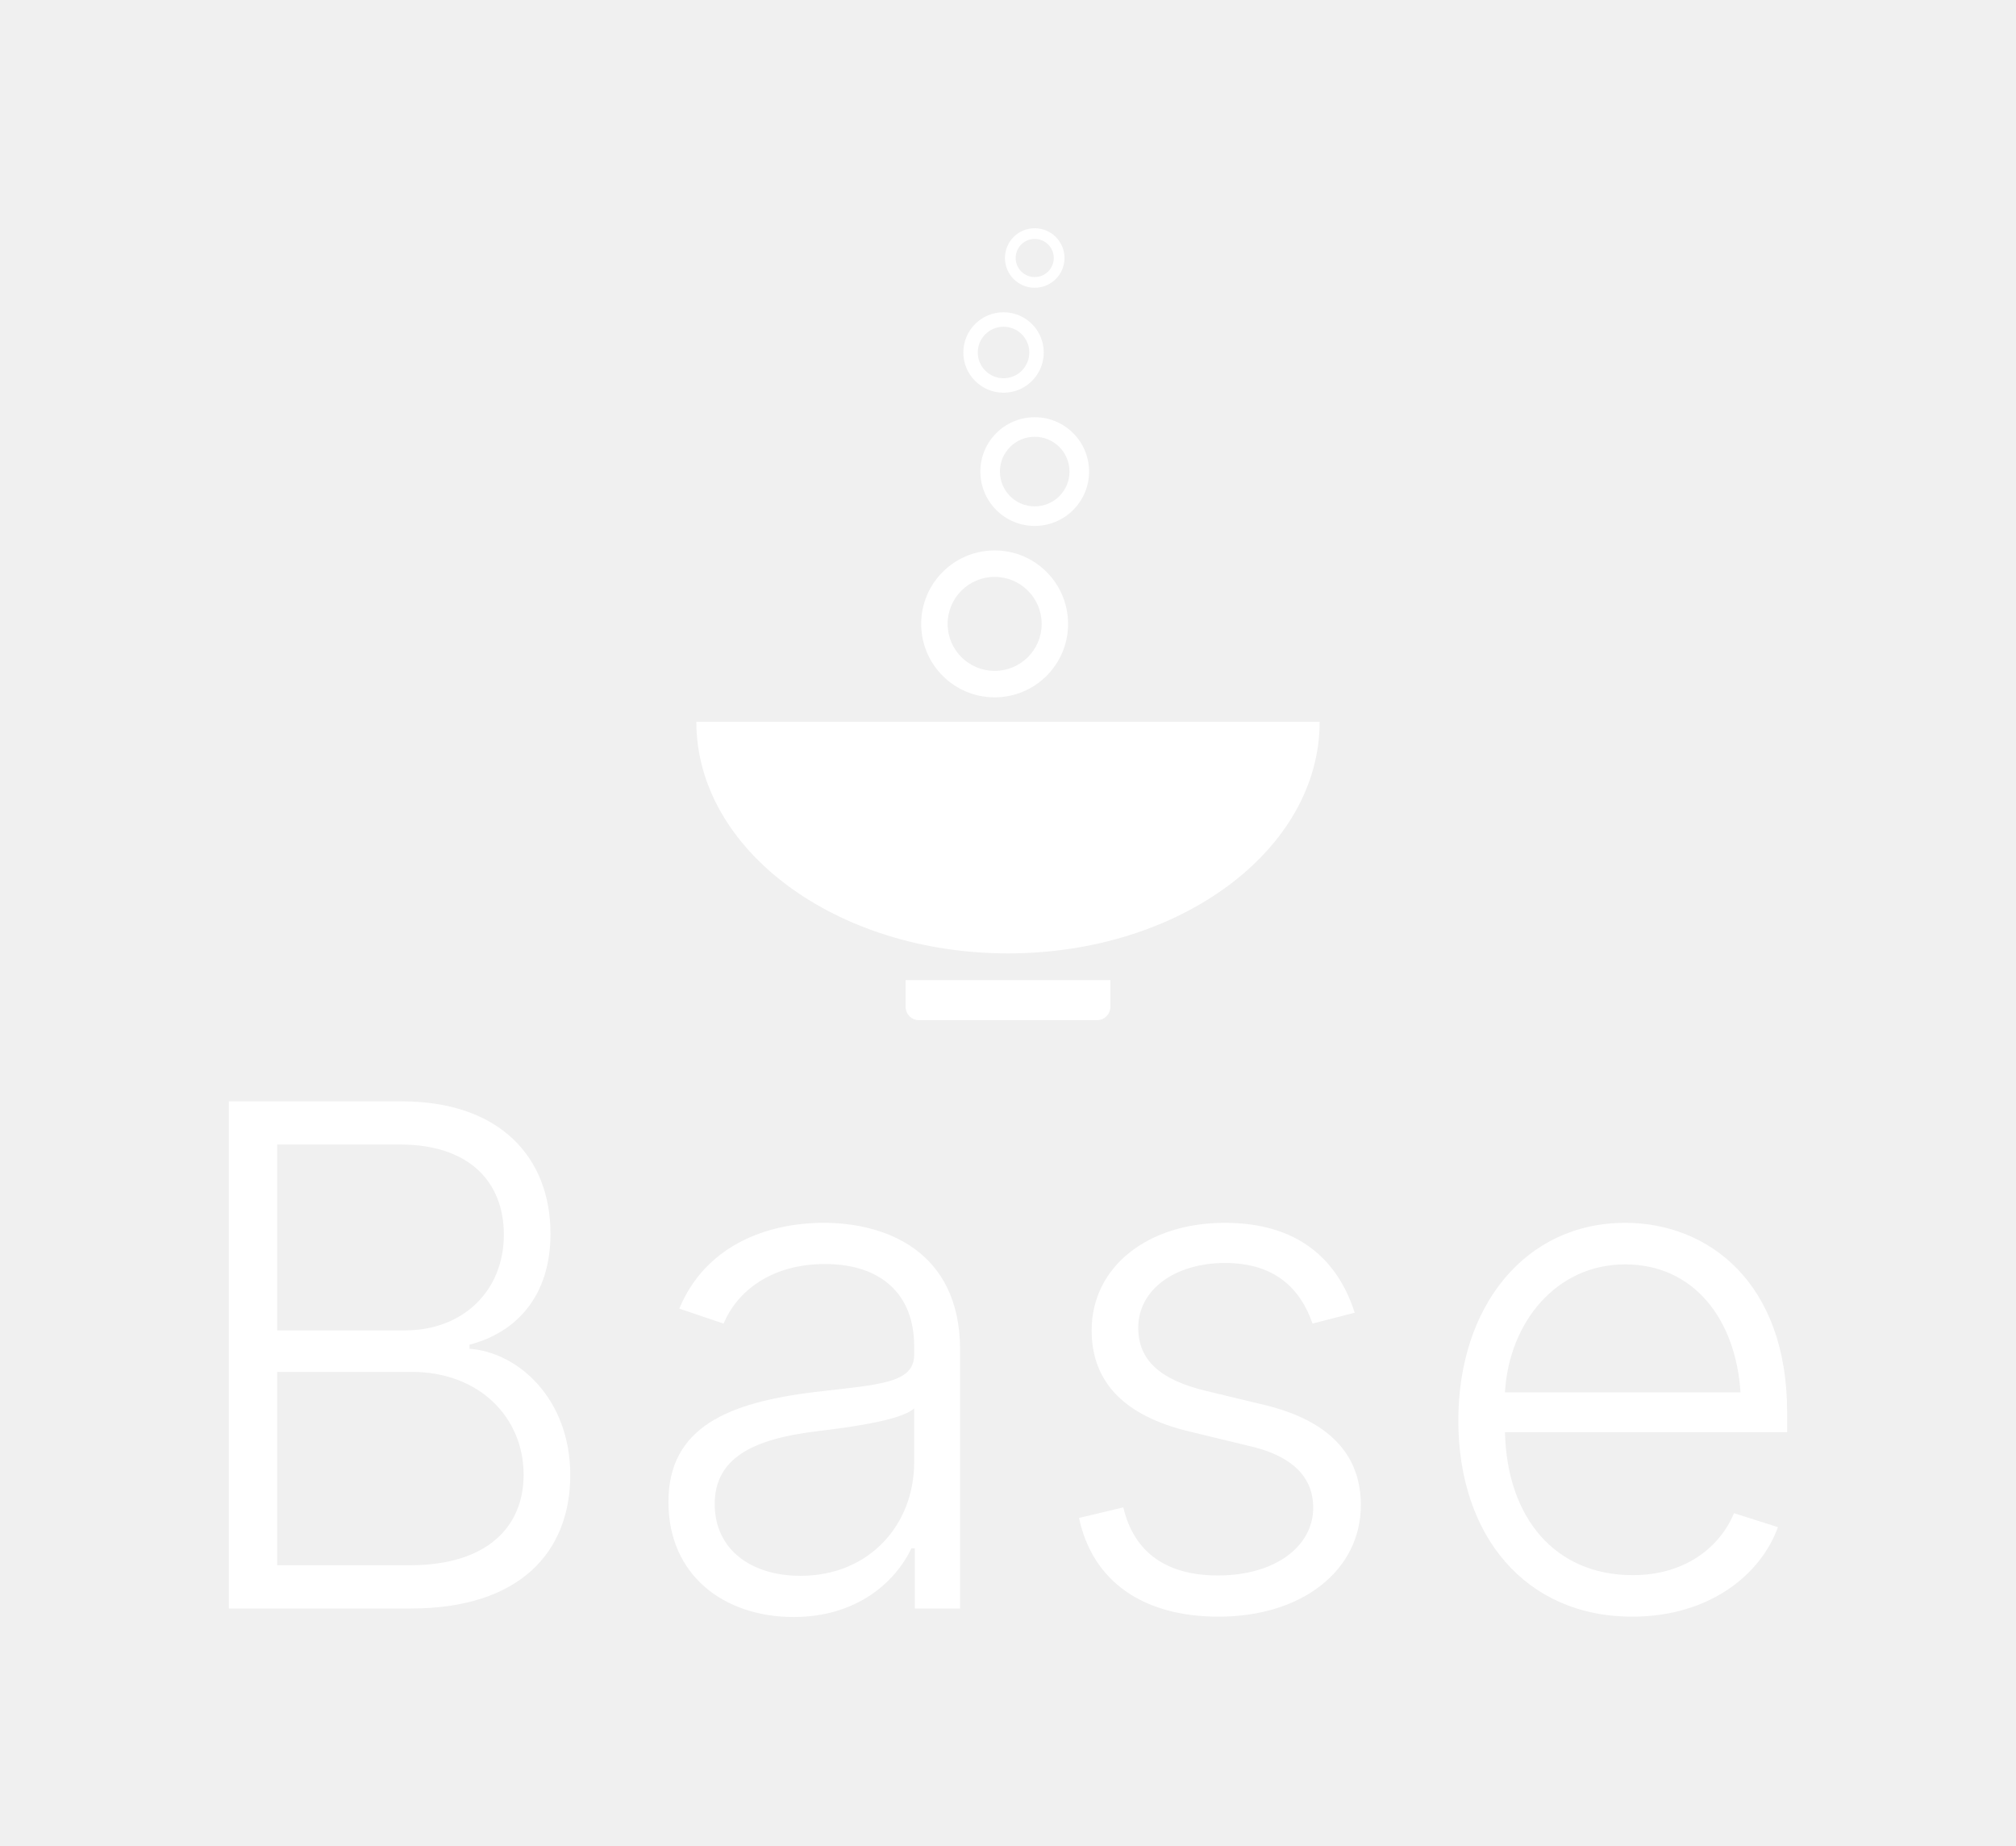
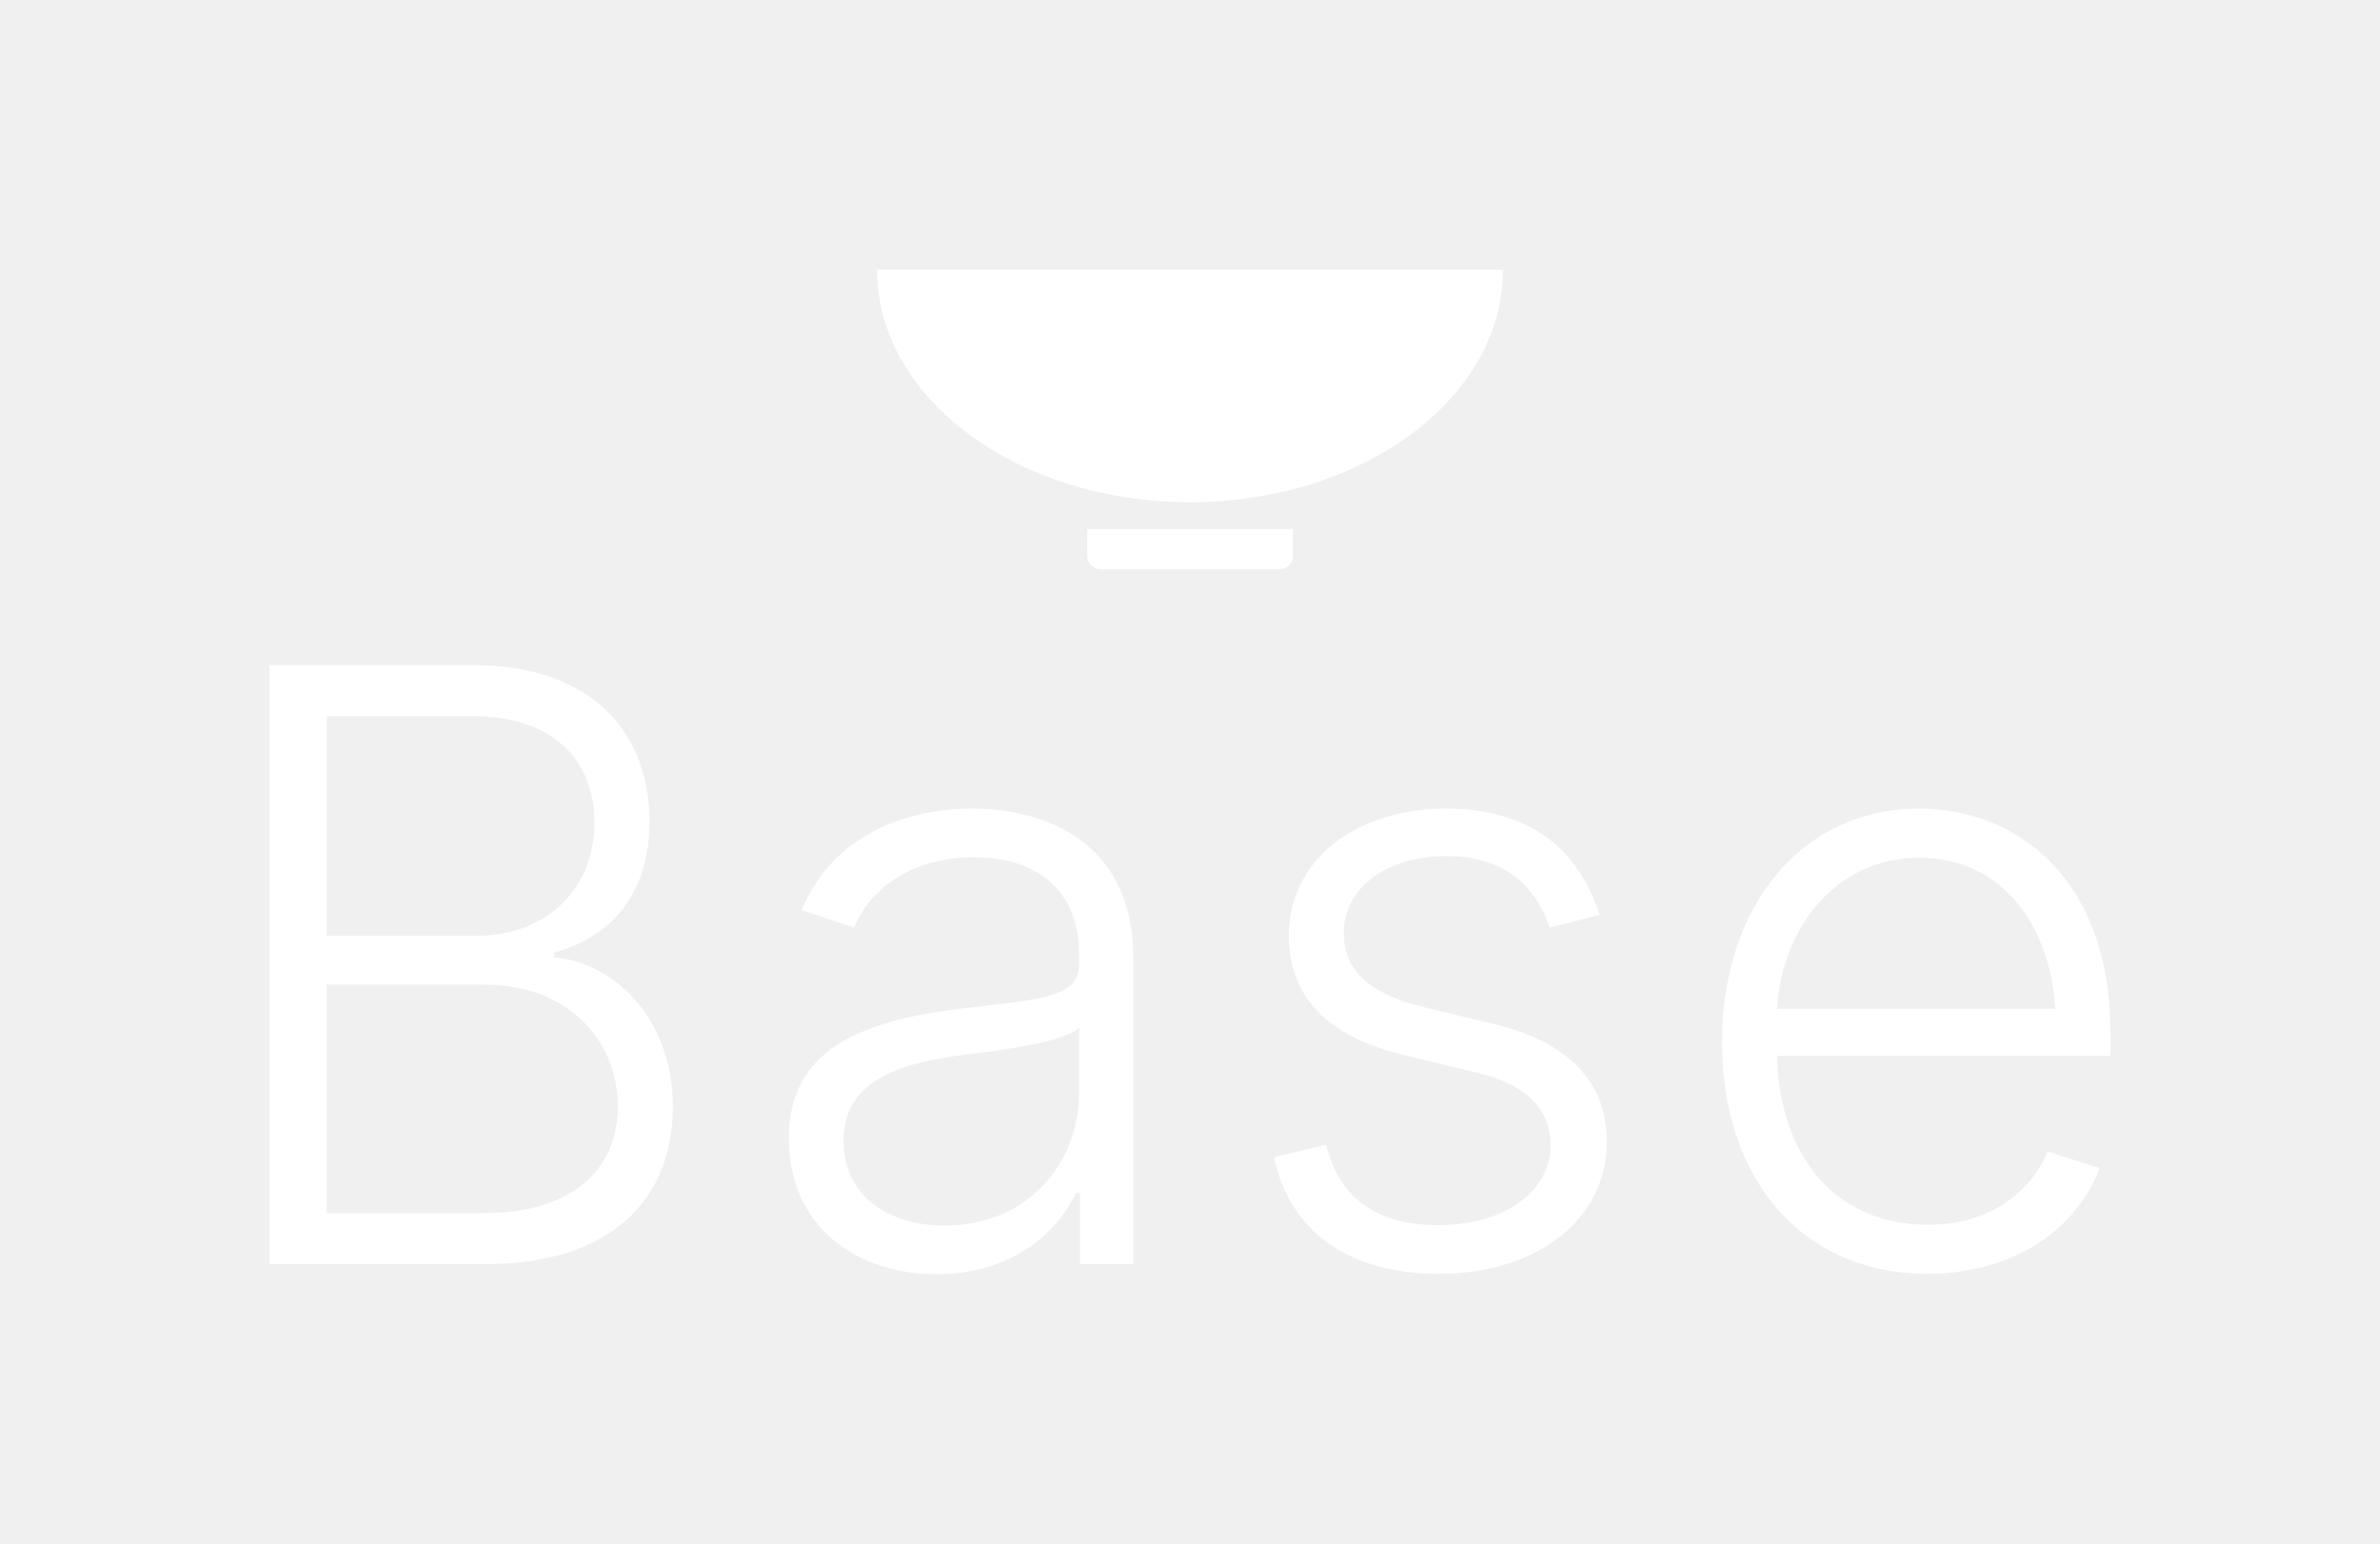
- <svg xmlns="http://www.w3.org/2000/svg" viewBox="0 0 578.06 529.40" width="578" height="529" role="img" aria-label="Base">
-   <path fill="#FFFFFF" d="M199.61 207.1L378.45 207.1C378.45 243.79 338.41 273.53 289.03 273.53C239.64 273.53 199.61 243.79 199.61 207.1ZM259.65 281.19L318.41 281.19L318.41 288.85C318.41 290.97 316.69 292.69 314.58 292.69L263.48 292.69C261.36 292.69 259.65 290.97 259.65 288.85L259.65 281.19ZM306.27 179C306.27 190.64 296.84 200.07 285.2 200.07C273.56 200.07 264.12 190.64 264.12 179C264.12 167.35 273.56 157.92 285.2 157.92C296.84 157.92 306.27 167.35 306.27 179ZM298.69 179C298.69 171.55 292.65 165.51 285.2 165.51C277.75 165.51 271.71 171.55 271.71 179C271.71 186.45 277.75 192.48 285.2 192.48C292.65 192.48 298.69 186.45 298.69 179ZM312.29 135.29C312.29 143.91 305.31 150.89 296.69 150.89C288.08 150.89 281.1 143.91 281.1 135.29C281.1 126.68 288.08 119.7 296.69 119.7C305.31 119.7 312.29 126.68 312.29 135.29ZM306.68 135.29C306.68 129.78 302.21 125.31 296.69 125.31C291.18 125.31 286.71 129.78 286.71 135.29C286.71 140.81 291.18 145.28 296.69 145.28C302.21 145.28 306.68 140.81 306.68 135.29ZM299.29 101.13C299.29 107.5 294.13 112.67 287.75 112.67C281.38 112.67 276.21 107.5 276.21 101.13C276.21 94.75 281.38 89.59 287.75 89.59C294.13 89.59 299.29 94.75 299.29 101.13ZM295.14 101.13C295.14 97.05 291.83 93.74 287.75 93.74C283.67 93.74 280.36 97.05 280.36 101.13C280.36 105.21 283.67 108.52 287.75 108.52C291.83 108.52 295.14 105.21 295.14 101.13ZM305.24 74.02C305.24 78.74 301.41 82.56 296.69 82.56C291.98 82.56 288.15 78.74 288.15 74.02C288.15 69.3 291.98 65.48 296.69 65.48C301.41 65.48 305.24 69.3 305.24 74.02ZM302.16 74.02C302.16 71 299.71 68.55 296.69 68.55C293.67 68.55 291.23 71 291.23 74.02C291.23 77.04 293.67 79.49 296.69 79.49C299.71 79.49 302.16 77.04 302.16 74.02Z" />
-   <path fill="#FFFFFF" d="M65.48 461.48L117.72 461.48C148.88 461.48 163.43 445.36 163.43 423.19C163.43 401.22 148.39 387.94 134.52 386.96L134.52 385.79C147.71 382.37 157.76 372.12 157.76 353.96C157.76 332.18 143.41 315.97 114.99 315.97L65.48 315.97ZM79.35 449.07L79.35 393.6L118.02 393.6C137.35 393.6 150.05 406.69 150.05 423.1C150.05 438.04 139.6 449.07 117.43 449.07ZM79.35 381.69L79.35 328.37L114.7 328.37C134.33 328.37 144.38 339.01 144.38 354.25C144.38 370.07 132.96 381.69 115.97 381.69ZM227.53 463.92C245.31 463.92 256.54 454.25 261.32 444.19L262.3 444.19L262.3 461.48L275.29 461.48L275.29 387.35C275.29 358.45 253.31 350.83 236.22 350.83C219.23 350.83 202.04 357.76 194.72 375.44L207.42 379.74C211.22 370.66 220.89 362.65 236.52 362.65C252.83 362.65 262.1 371.53 262.1 386.18L262.1 388.72C262.1 397.02 251.65 397.22 233.59 399.37C208.98 402.39 191.6 409.33 191.6 430.91C191.6 452.1 207.71 463.92 227.53 463.92ZM229.49 452.1C215.33 452.1 204.88 444.58 204.88 431.5C204.88 418.6 215.42 412.94 233.69 410.69C242.38 409.62 258.29 407.67 262.1 404.05L262.1 419.58C262.1 437.35 249.31 452.1 229.49 452.1ZM349.45 463.82C373.57 463.82 390.27 450.44 390.27 431.79C390.27 417.34 381.19 407.57 362.63 403.08L345.94 399.07C332.46 395.85 326.4 390.09 326.4 380.91C326.4 370.07 336.85 362.35 351.31 362.35C365.66 362.35 372.99 369.78 376.4 379.74L388.51 376.61C383.44 360.89 371.81 350.83 351.21 350.83C329.14 350.83 313.03 363.43 313.03 381.69C313.03 396.44 322.3 406.2 341.05 410.69L358.83 414.99C370.64 417.82 376.6 423.78 376.6 432.57C376.6 443.6 365.76 452 349.26 452C334.8 452 325.23 445.66 322.11 432.47L309.41 435.5C313.32 453.86 327.97 463.82 349.45 463.82ZM468.15 463.82C490.12 463.82 504.96 451.91 509.94 438.14L497.35 434.13C493.34 443.7 483.58 451.91 468.24 451.91C446.17 451.91 432.21 435.69 431.62 410.89L512.58 410.89L512.58 405.13C512.58 368.02 490.02 350.83 466.1 350.83C437.58 350.83 418.24 374.56 418.24 407.57C418.24 440.68 437.58 463.82 468.15 463.82ZM431.62 399.46C432.79 379.35 446.37 362.75 466.1 362.75C485.63 362.75 497.83 378.27 499.2 399.46Z" />
+ <svg xmlns="http://www.w3.org/2000/svg" viewBox="0 0 578.06 374.94" width="578" height="375" role="img" aria-label="Base">
+   <path fill="#FFFFFF" d="M213.02 65.48L365.04 65.48C365.04 96.66 331.01 121.94 289.03 121.94C247.05 121.94 213.02 96.66 213.02 65.48ZM264.06 128.46L314 128.46L314 134.97C314 136.77 312.54 138.23 310.75 138.23L267.31 138.23C265.51 138.23 264.06 136.77 264.06 134.97L264.06 128.46Z" />
+   <path fill="#FFFFFF" d="M65.48 307.02L117.72 307.02C148.88 307.02 163.43 290.9 163.43 268.74C163.43 246.76 148.39 233.48 134.52 232.51L134.52 231.33C147.71 227.92 157.76 217.66 157.76 199.5C157.76 177.72 143.41 161.51 114.99 161.51L65.48 161.51ZM79.35 294.62L79.35 239.15L118.02 239.15C137.35 239.15 150.05 252.23 150.05 268.64C150.05 283.58 139.6 294.62 117.43 294.62ZM79.35 227.23L79.35 173.91L114.7 173.91C134.33 173.91 144.38 184.56 144.38 199.79C144.38 215.61 132.96 227.23 115.97 227.23ZM227.53 309.46C245.31 309.46 256.54 299.79 261.32 289.73L262.3 289.73L262.3 307.02L275.29 307.02L275.29 232.9C275.29 203.99 253.31 196.37 236.22 196.37C219.23 196.37 202.04 203.31 194.72 220.98L207.42 225.28C211.22 216.2 220.89 208.19 236.52 208.19C252.83 208.19 262.1 217.08 262.1 231.72L262.1 234.26C262.1 242.56 251.65 242.76 233.59 244.91C208.98 247.94 191.6 254.87 191.6 276.45C191.6 297.64 207.71 309.46 227.53 309.46ZM229.49 297.64C215.33 297.64 204.88 290.12 204.88 277.04C204.88 264.15 215.42 258.48 233.69 256.24C242.38 255.16 258.29 253.21 262.1 249.6L262.1 265.12C262.1 282.9 249.31 297.64 229.49 297.64ZM349.45 309.36C373.57 309.36 390.27 295.98 390.27 277.33C390.27 262.88 381.19 253.11 362.63 248.62L345.94 244.62C332.46 241.39 326.4 235.63 326.4 226.45C326.4 215.61 336.85 207.9 351.31 207.9C365.66 207.9 372.99 215.32 376.4 225.28L388.51 222.15C383.44 206.43 371.81 196.37 351.21 196.37C329.14 196.37 313.03 208.97 313.03 227.23C313.03 241.98 322.3 251.74 341.05 256.24L358.83 260.53C370.64 263.37 376.6 269.32 376.6 278.11C376.6 289.15 365.76 297.54 349.26 297.54C334.8 297.54 325.23 291.2 322.11 278.01L309.41 281.04C313.32 299.4 327.97 309.36 349.45 309.36ZM468.15 309.36C490.12 309.36 504.96 297.45 509.94 283.68L497.35 279.67C493.34 289.24 483.58 297.45 468.24 297.45C446.17 297.45 432.21 281.24 431.62 256.43L512.58 256.43L512.58 250.67C512.58 213.56 490.02 196.37 466.1 196.37C437.58 196.37 418.24 220.1 418.24 253.11C418.24 286.22 437.58 309.36 468.15 309.36ZM431.62 245.01C432.79 224.89 446.37 208.29 466.1 208.29C485.63 208.29 497.83 223.81 499.2 245.01Z" />
</svg>
